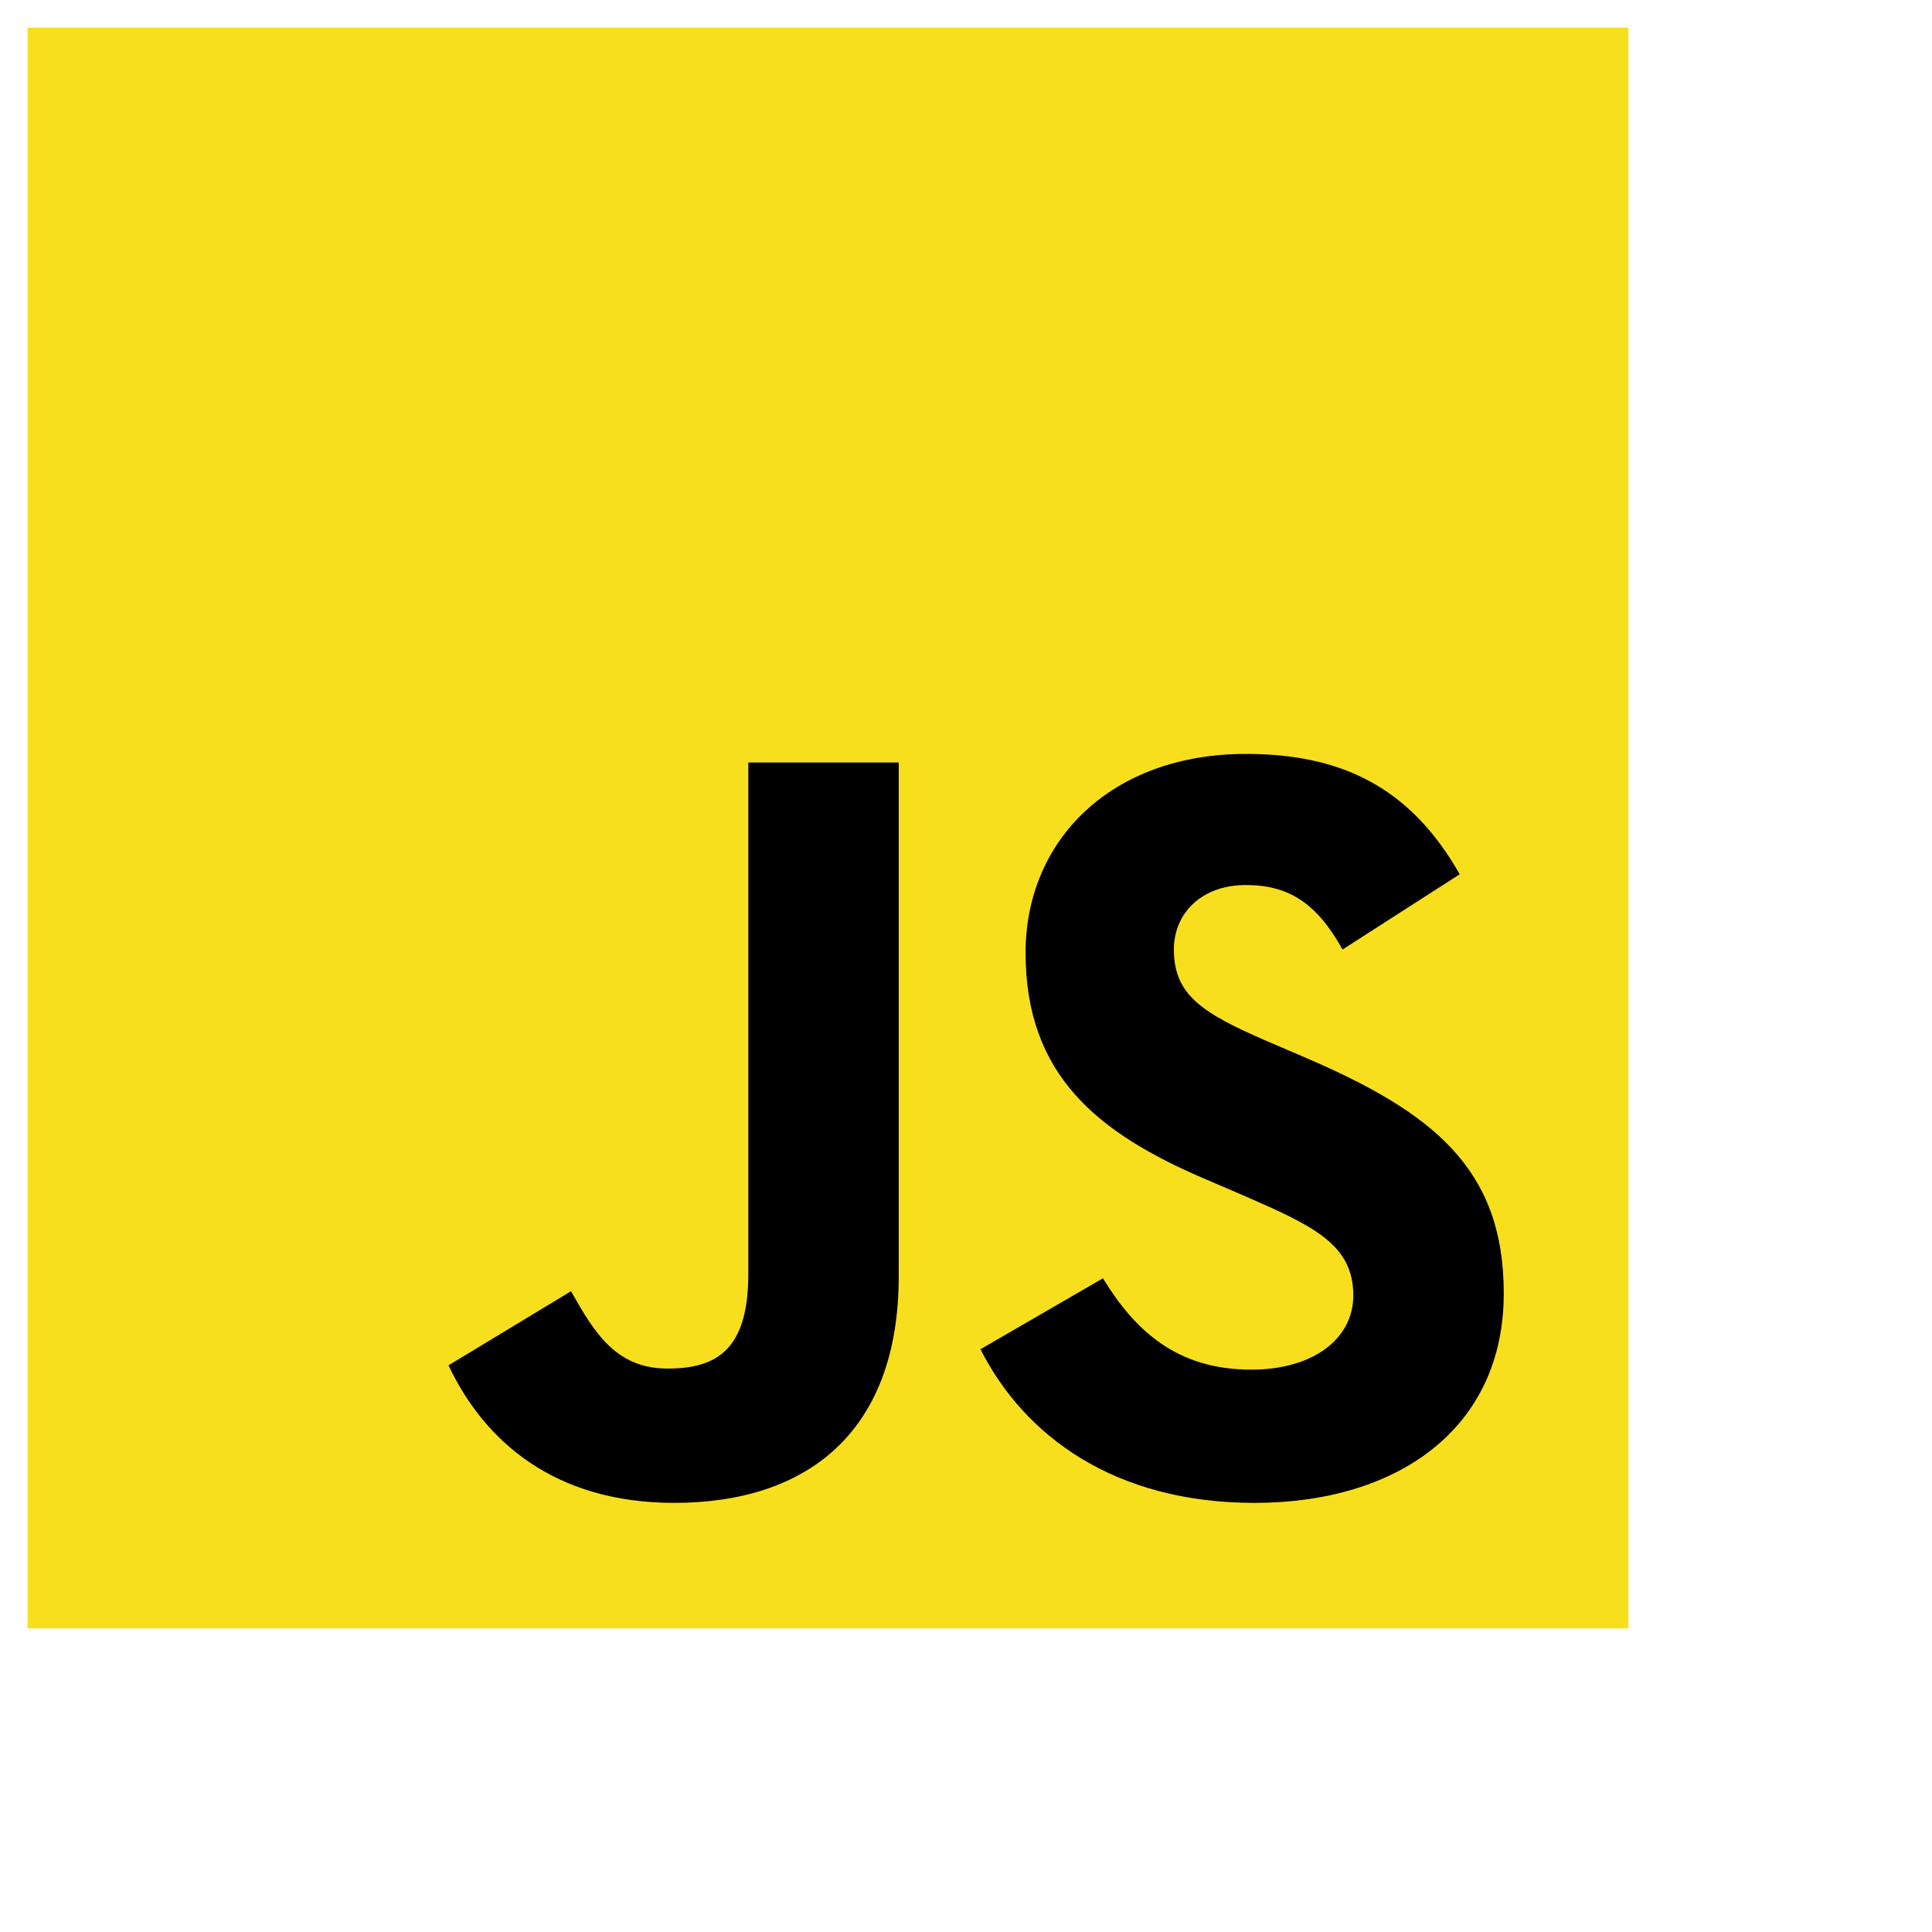
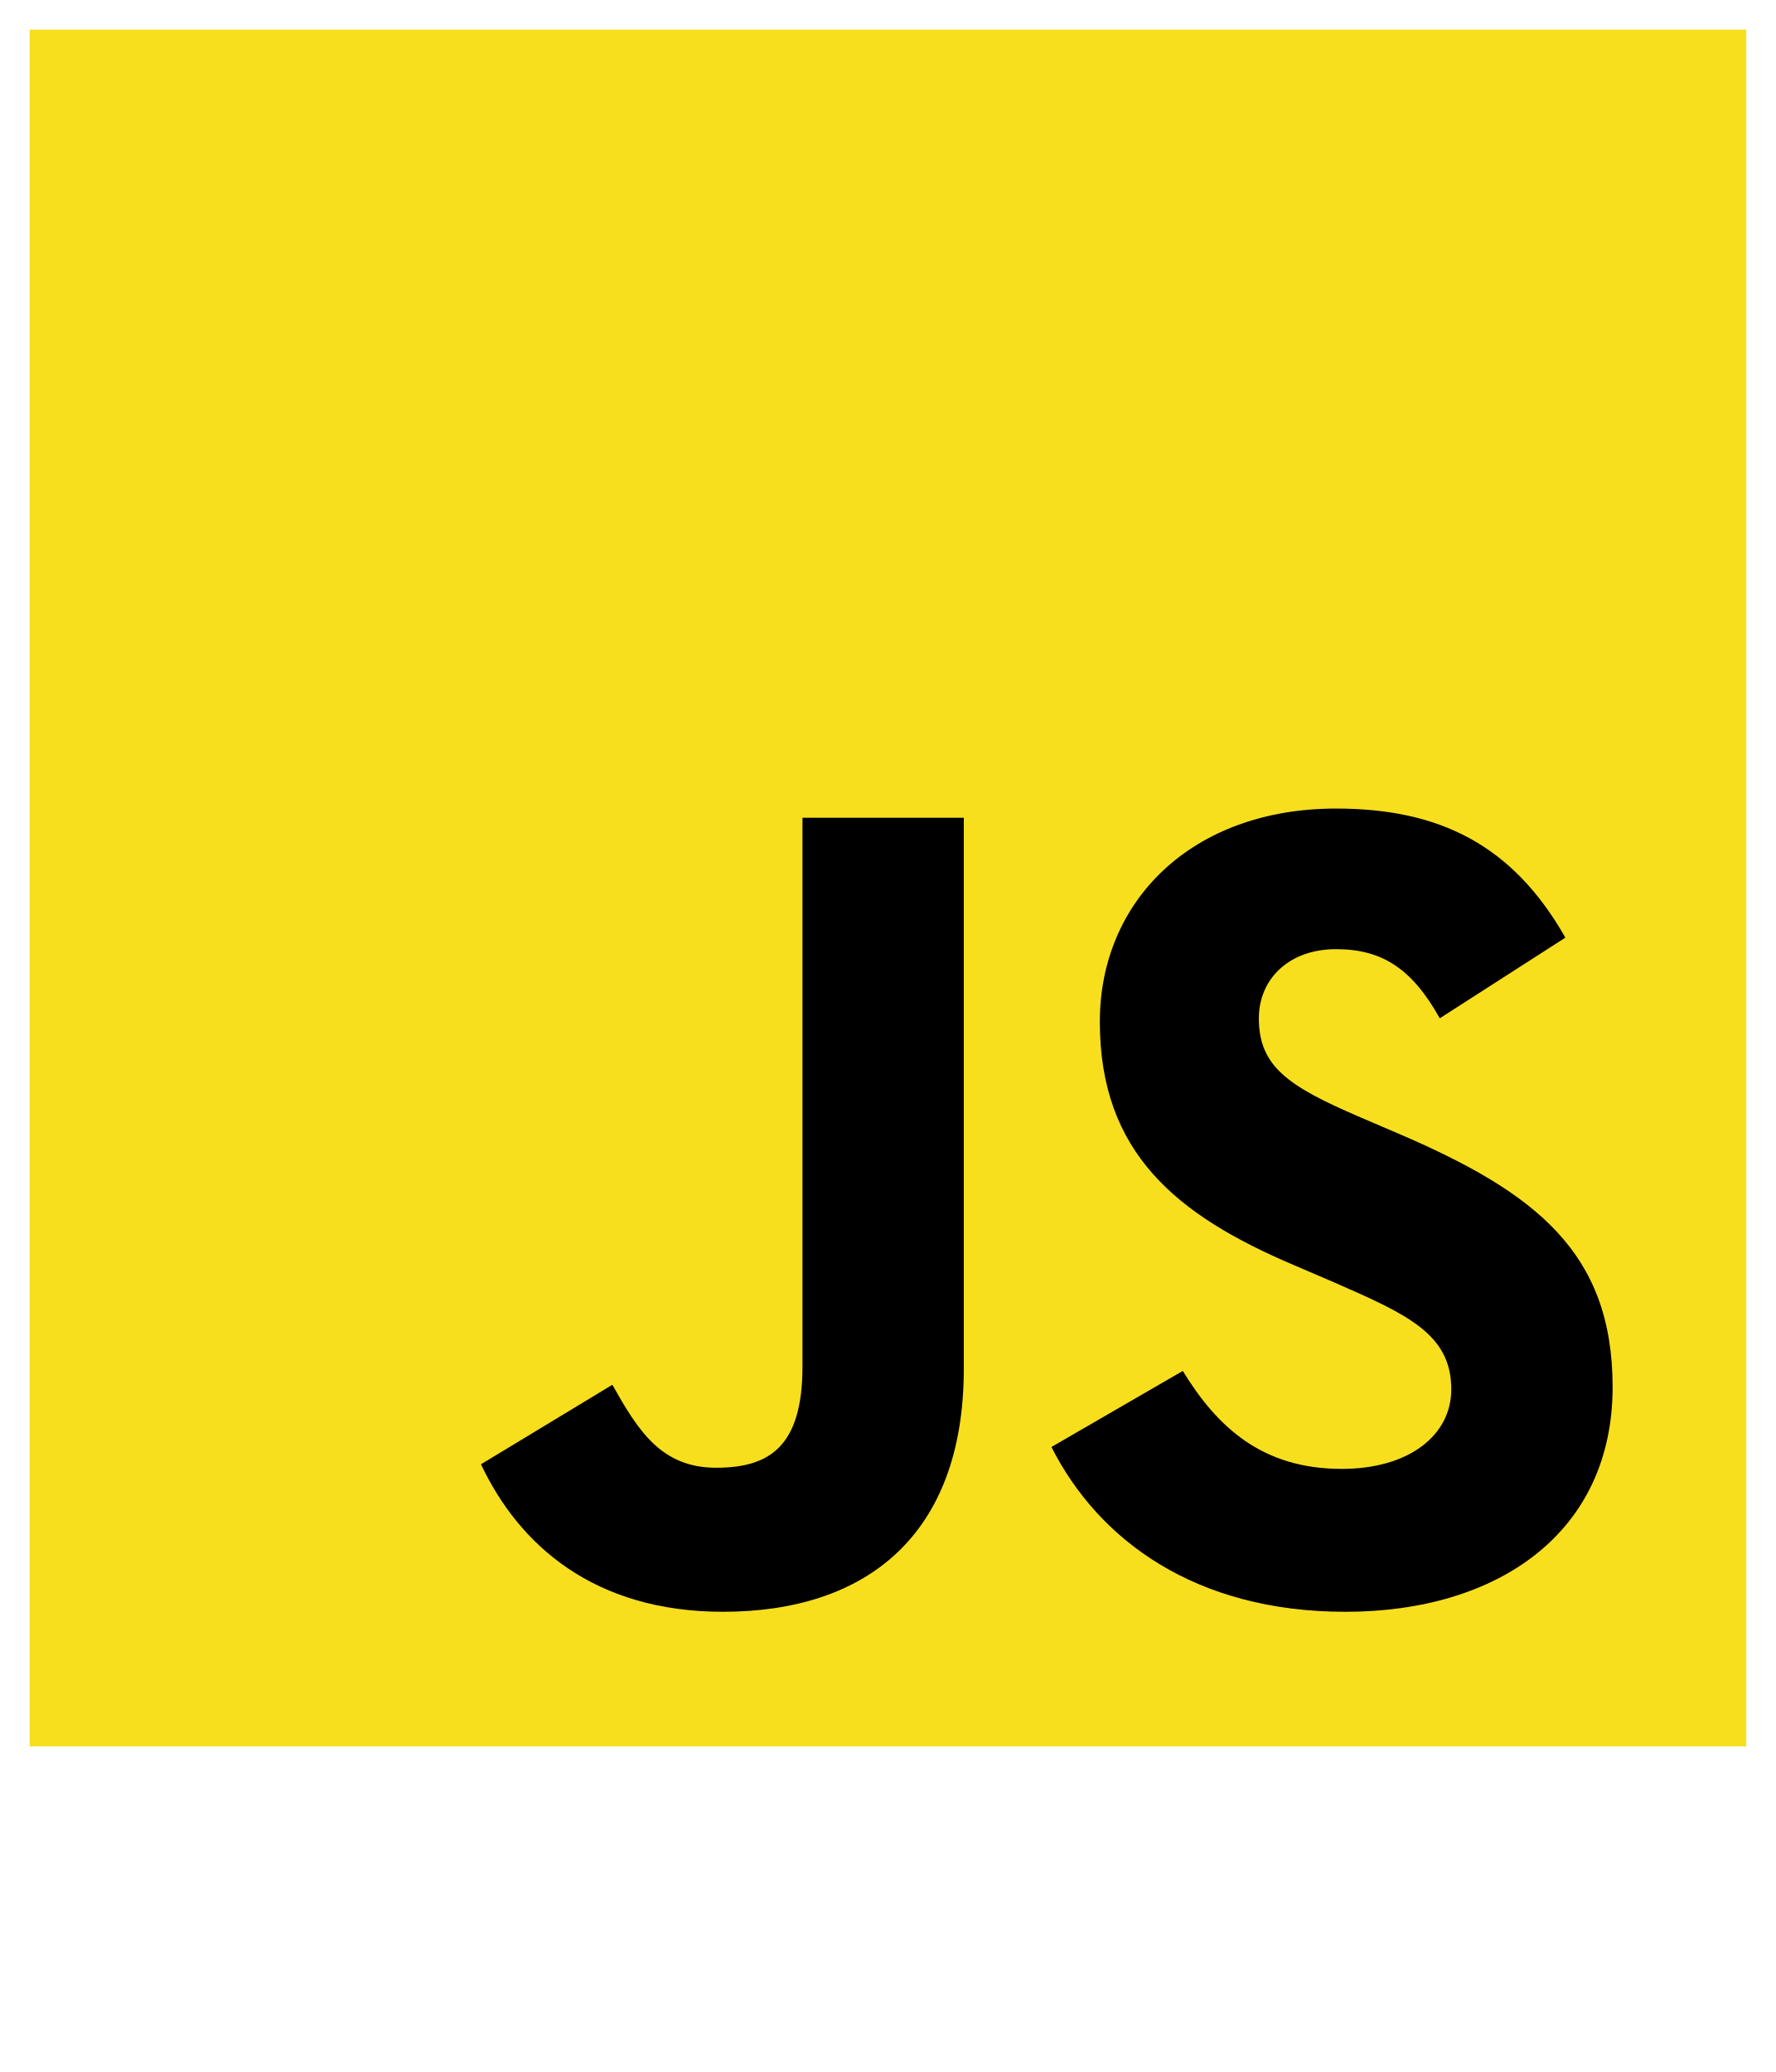
- <svg xmlns="http://www.w3.org/2000/svg" version="1.1" id="Layer_1" x="0px" y="0px" height="300px" viewBox="0 0 700 700" enable-background="new 0 0 600 600" xml:space="preserve">
+ <svg xmlns="http://www.w3.org/2000/svg" version="1.1" id="Layer_1" x="0px" y="0px" height="300px" viewBox="0 0 600 700" enable-background="new 0 0 600 600" xml:space="preserve">
  <g>
    <path fill="#F7DF1E" d="M10,10h580v580H10V10z" />
    <path d="M162.503,494.688l44.386-26.858c8.563,15.182,16.352,28.028,35.037,28.028c17.909,0,29.201-7.006,29.201-34.258V276.276   h54.505V462.37c0,56.453-33.091,82.149-81.37,82.149c-43.603,0-68.913-22.582-81.759-49.836" />
    <path d="M355.238,488.85l44.379-25.695c11.684,19.078,26.867,33.093,53.73,33.093c22.582,0,36.986-11.29,36.986-26.864   c0-18.688-14.796-25.307-39.715-36.203L437,427.335c-39.326-16.739-65.411-37.763-65.411-82.146   c0-40.881,31.146-72.029,79.813-72.029c34.65,0,59.565,12.071,77.475,43.607L486.44,344.02   c-9.347-16.74-19.466-23.358-35.038-23.358c-15.963,0-26.086,10.123-26.086,23.358c0,16.353,10.123,22.973,33.479,33.097   l13.625,5.839c46.33,19.857,72.418,40.1,72.418,85.648c0,49.062-38.544,75.92-90.323,75.92   C403.904,544.523,371.199,520.389,355.238,488.85" />
  </g>
</svg>
